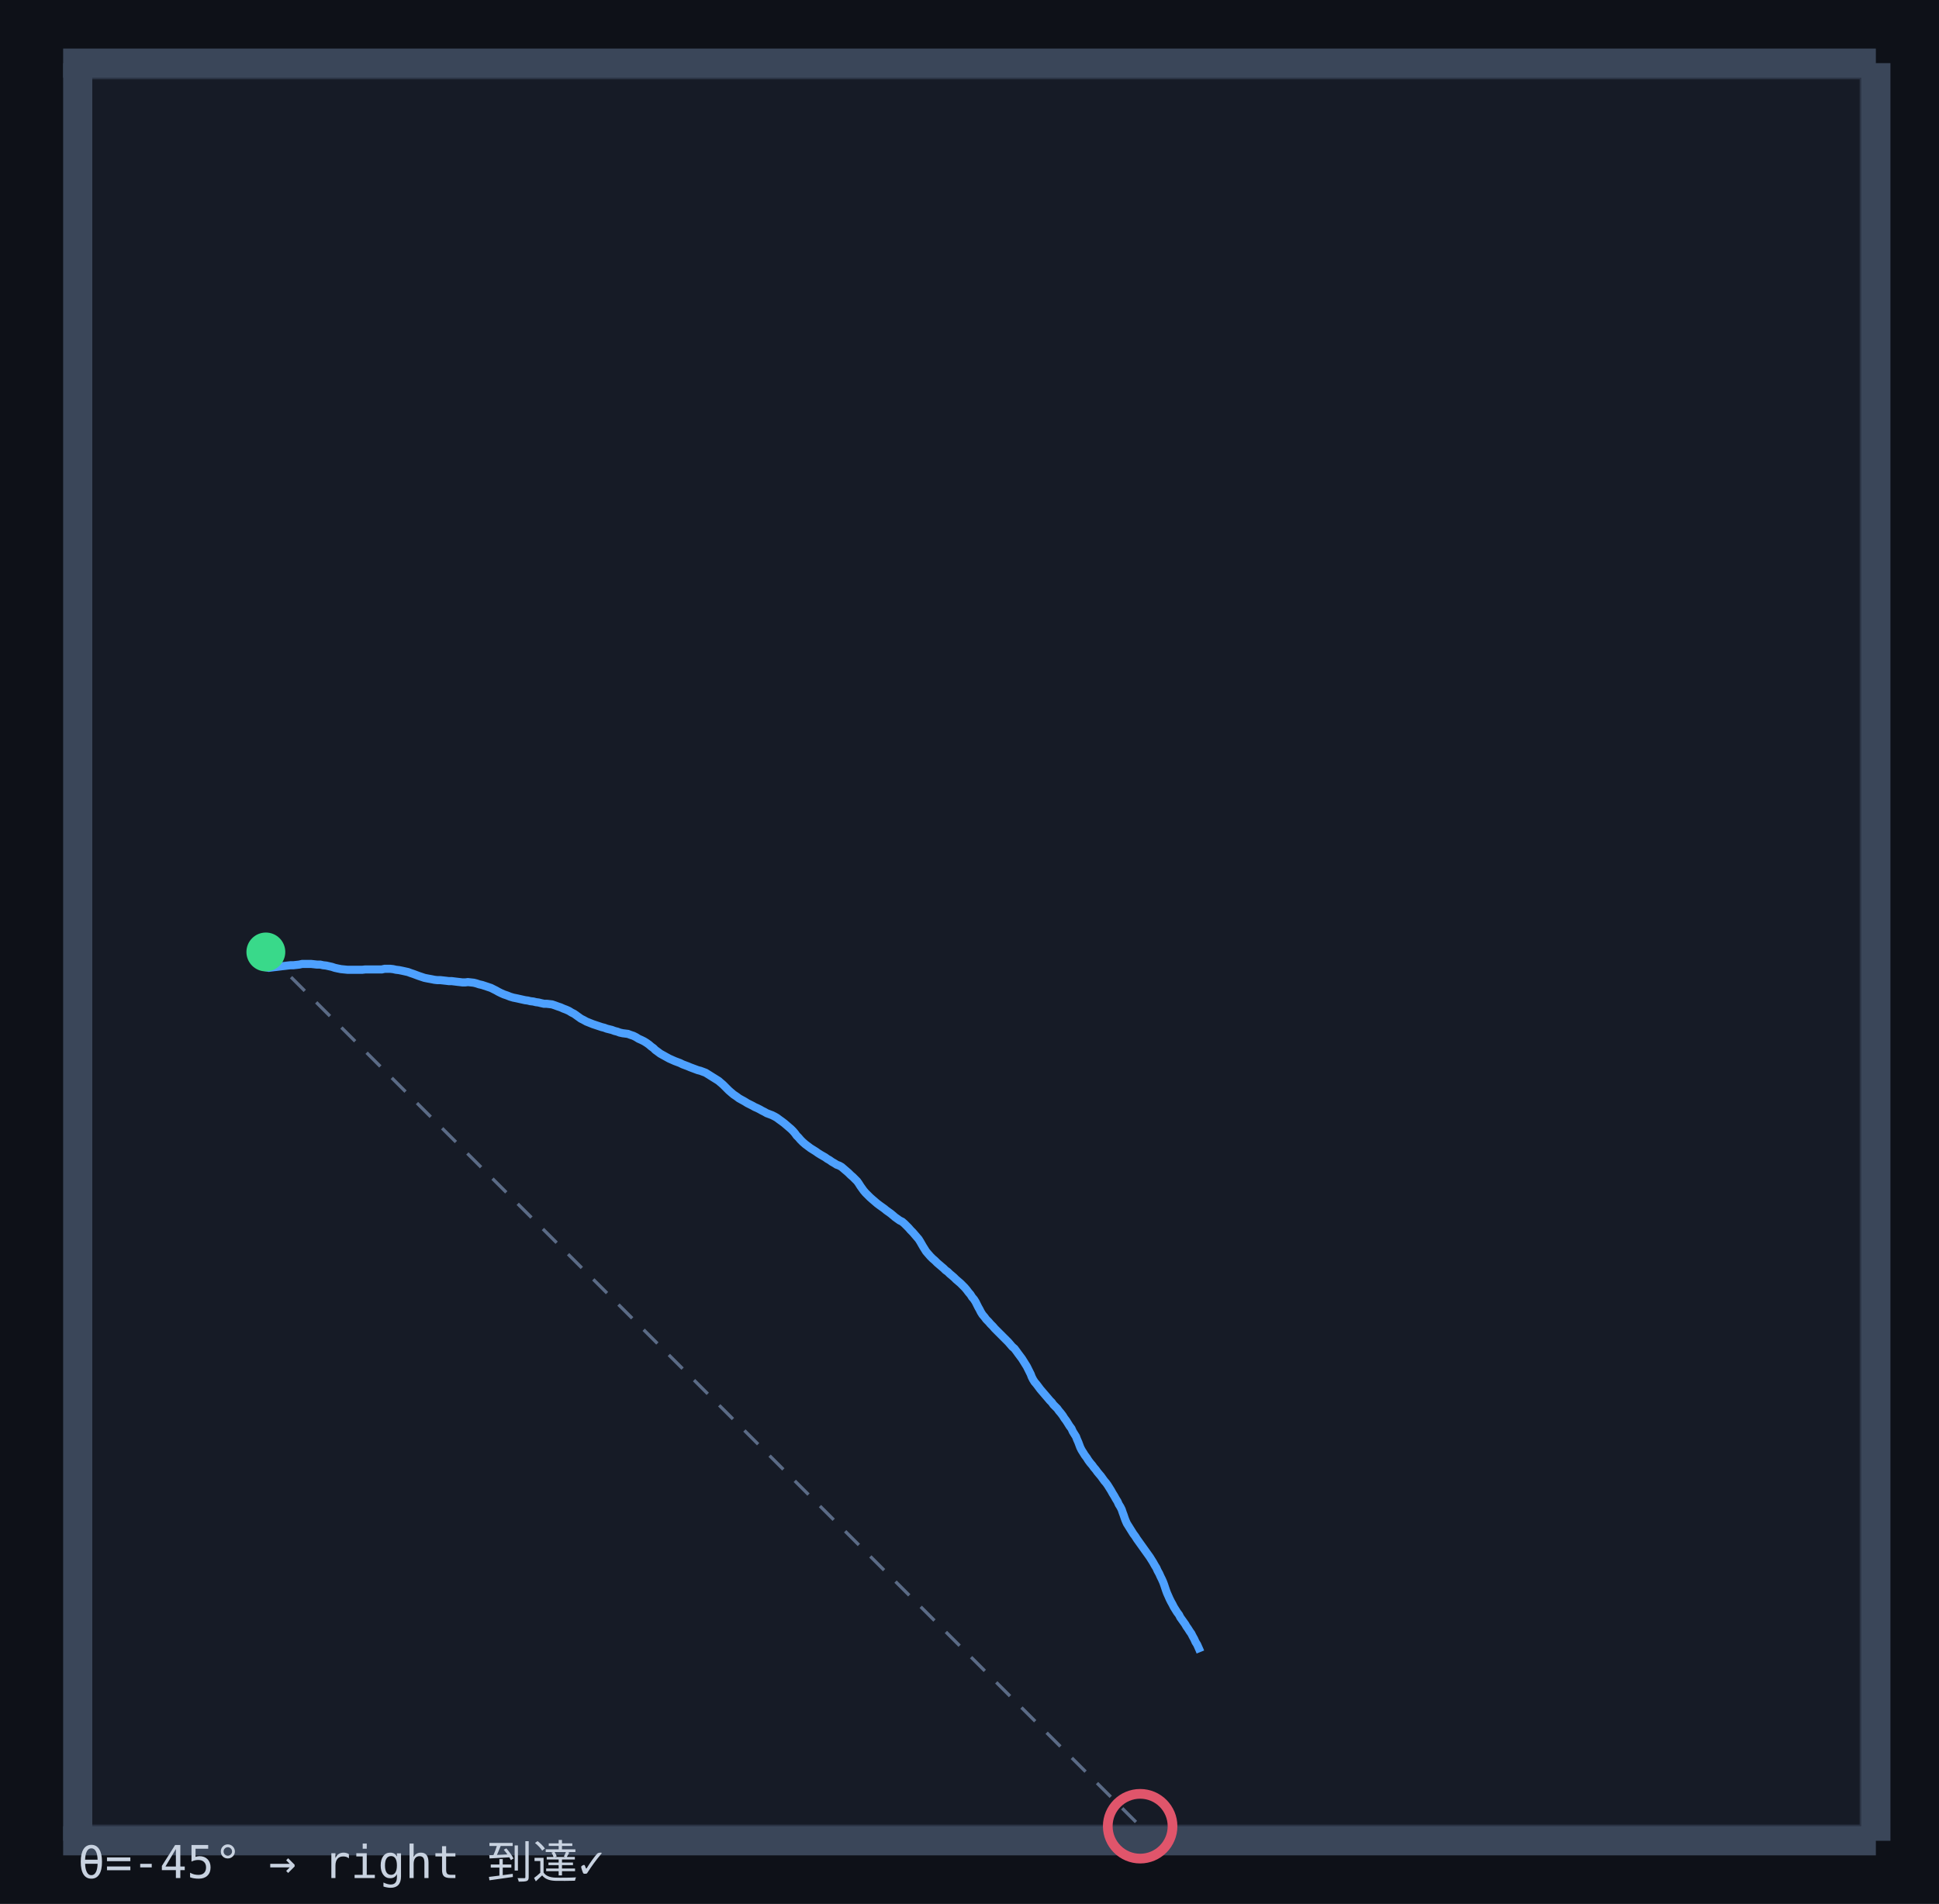
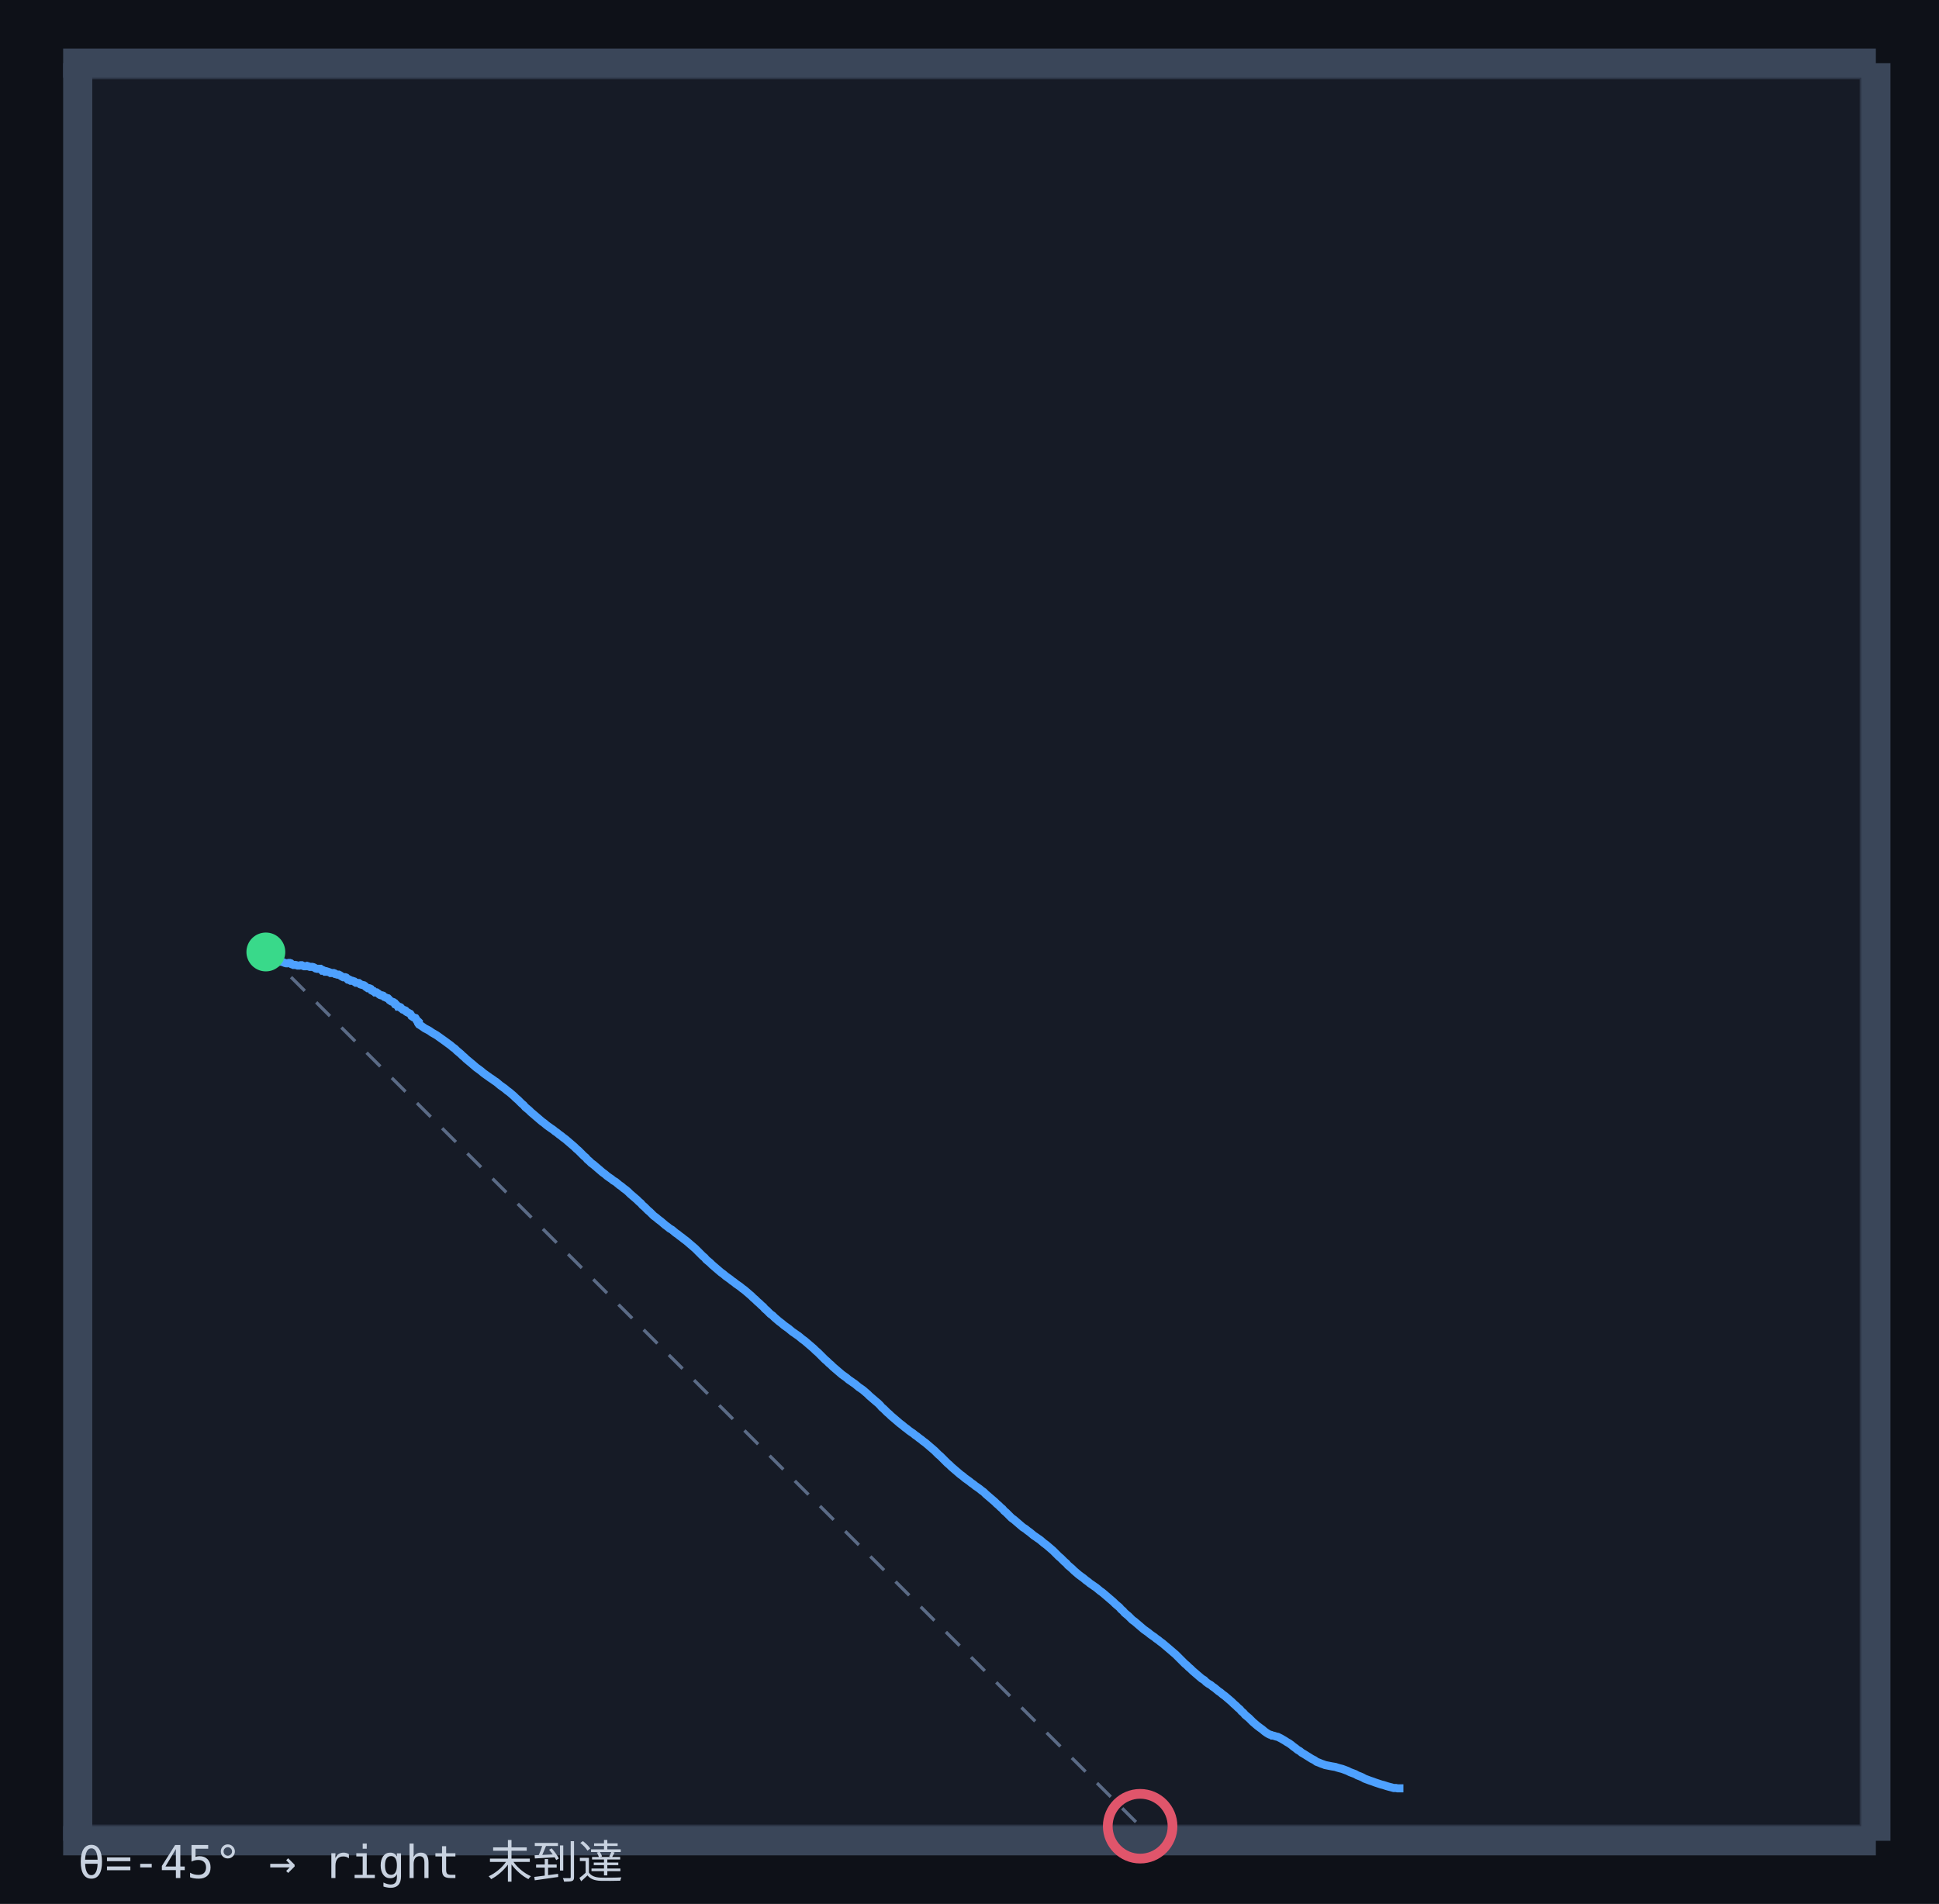
<svg xmlns="http://www.w3.org/2000/svg" width="598.8" height="588.0" viewBox="0 0 598.8 588.0">
  <rect x="0" y="0" width="598.8" height="588.0" fill="#0e1118" />
  <rect x="24.0" y="24.0" width="550.8" height="540.0" fill="#161b26" stroke="#2a3344" />
  <rect x="19.5" y="19.5" width="9.0" height="549.0" fill="#3a4659" />
  <rect x="574.8" y="19.5" width="9.0" height="549.0" fill="#3a4659" />
  <rect x="19.5" y="15.0" width="559.8" height="9.0" fill="#3a4659" />
  <rect x="19.5" y="564.0" width="559.8" height="9.0" fill="#3a4659" />
  <line x1="82.1" y1="294.0" x2="352.1" y2="564.0" stroke="#5b6b86" stroke-dasharray="6 5" />
  <circle cx="352.1" cy="564.0" r="10" fill="none" stroke="#e0556b" stroke-width="3" />
-   <polyline points="82.0,294.2 82.0,294.9 82.0,295.7 82.1,296.7 82.2,297.9 82.5,298.8 83.0,298.9 83.8,298.8 84.6,298.7 85.5,298.6 86.3,298.5 87.1,298.4 88.0,298.3 88.8,298.2 89.7,298.1 90.6,298.1 91.5,298.0 92.4,297.9 93.3,297.7 94.2,297.7 95.1,297.7 96.1,297.7 97.0,297.8 97.9,297.9 98.9,297.9 99.8,298.1 100.7,298.2 101.6,298.4 102.5,298.6 103.4,298.9 104.3,299.1 105.3,299.3 106.3,299.4 107.3,299.5 108.3,299.5 109.2,299.5 110.2,299.5 111.1,299.5 111.9,299.5 112.8,299.4 113.6,299.4 114.5,299.4 115.3,299.4 116.2,299.4 117.0,299.4 117.9,299.4 118.8,299.2 119.6,299.2 120.5,299.2 121.4,299.3 122.3,299.5 123.2,299.6 124.2,299.8 125.1,300.0 126.0,300.2 126.8,300.5 127.7,300.8 128.5,301.1 129.3,301.4 130.2,301.7 131.1,302.0 132.1,302.2 133.2,302.4 134.2,302.6 135.1,302.7 136.0,302.7 136.9,302.8 137.8,302.9 138.6,303.0 139.5,303.0 140.3,303.1 141.1,303.2 142.0,303.3 142.8,303.4 143.7,303.4 144.5,303.3 145.4,303.4 146.3,303.5 147.1,303.7 148.0,304.0 148.9,304.2 149.8,304.5 150.7,304.8 151.6,305.1 152.4,305.5 153.2,305.9 153.9,306.3 154.7,306.7 155.6,307.1 156.5,307.4 157.5,307.8 158.5,308.1 159.5,308.3 160.4,308.5 161.3,308.7 162.2,308.9 163.0,309.0 163.8,309.2 164.7,309.3 165.5,309.5 166.3,309.6 167.1,309.8 168.0,310.0 168.8,310.0 169.7,310.1 170.5,310.2 171.4,310.5 172.2,310.8 173.1,311.1 174.0,311.5 174.8,311.8 175.7,312.2 176.5,312.7 177.3,313.1 178.0,313.6 178.7,314.1 179.4,314.6 180.2,315.0 181.1,315.5 182.1,315.9 183.1,316.3 184.0,316.6 184.9,316.9 185.8,317.2 186.6,317.4 187.4,317.7 188.2,317.9 189.0,318.1 189.8,318.4 190.6,318.6 191.4,318.9 192.3,319.1 193.1,319.2 193.9,319.3 194.7,319.6 195.6,319.9 196.4,320.3 197.2,320.8 198.1,321.2 198.9,321.6 199.7,322.1 200.4,322.6 201.1,323.2 201.8,323.7 202.4,324.3 203.1,324.8 203.9,325.4 204.8,325.9 205.7,326.4 206.6,326.9 207.5,327.3 208.4,327.7 209.2,328.0 210.0,328.3 210.8,328.7 211.6,329.0 212.4,329.3 213.1,329.6 213.9,329.9 214.7,330.2 215.5,330.5 216.3,330.7 217.1,331.0 217.9,331.3 218.7,331.8 219.5,332.3 220.3,332.8 221.1,333.3 221.9,333.8 222.6,334.4 223.3,335.0 223.9,335.6 224.5,336.2 225.1,336.8 225.8,337.4 226.5,338.0 227.4,338.6 228.2,339.2 229.1,339.7 230.0,340.2 230.8,340.7 231.6,341.1 232.4,341.5 233.1,341.9 233.8,342.2 234.6,342.6 235.3,343.0 236.1,343.4 236.8,343.8 237.6,344.1 238.4,344.4 239.2,344.8 239.9,345.2 240.7,345.8 241.4,346.3 242.2,346.9 242.9,347.5 243.6,348.1 244.3,348.7 244.9,349.3 245.5,350.0 246.0,350.7 246.6,351.3 247.2,352.0 247.9,352.7 248.7,353.4 249.5,354.0 250.3,354.6 251.1,355.1 251.9,355.6 252.6,356.1 253.4,356.6 254.1,357.0 254.8,357.4 255.5,357.9 256.2,358.3 256.9,358.8 257.6,359.2 258.4,359.7 259.2,360.0 259.9,360.4 260.6,361.0 261.3,361.6 262.0,362.2 262.7,362.9 263.4,363.5 264.1,364.2 264.7,364.8 265.2,365.5 265.7,366.3 266.2,367.0 266.7,367.7 267.3,368.4 268.0,369.1 268.7,369.8 269.5,370.5 270.2,371.1 270.9,371.7 271.7,372.3 272.4,372.8 273.1,373.3 273.7,373.8 274.4,374.3 275.1,374.8 275.7,375.3 276.4,375.9 277.1,376.4 277.8,376.9 278.6,377.3 279.3,377.9 279.9,378.5 280.6,379.2 281.2,379.9 281.9,380.6 282.5,381.3 283.1,382.0 283.7,382.7 284.2,383.5 284.6,384.2 285.0,384.9 285.5,385.7 286.0,386.5 286.6,387.2 287.3,388.0 288.0,388.7 288.7,389.3 289.4,390.0 290.1,390.6 290.8,391.2 291.4,391.7 292.0,392.3 292.7,392.8 293.3,393.4 293.9,393.9 294.6,394.5 295.2,395.1 295.9,395.7 296.6,396.3 297.2,396.9 297.9,397.6 298.5,398.3 299.1,399.1 299.7,399.8 300.2,400.6 300.8,401.3 301.3,402.1 301.7,402.9 302.1,403.7 302.5,404.4 302.9,405.2 303.4,406.0 304.0,406.7 304.6,407.5 305.3,408.2 305.9,408.9 306.6,409.6 307.2,410.3 307.8,410.9 308.4,411.5 309.0,412.1 309.6,412.7 310.2,413.3 310.8,413.9 311.4,414.5 312.0,415.2 312.6,415.9 313.3,416.5 313.9,417.3 314.4,418.0 315.0,418.8 315.6,419.6 316.1,420.4 316.6,421.2 317.1,422.0 317.5,422.8 317.9,423.6 318.3,424.4 318.6,425.2 319.0,426.0 319.5,426.8 320.1,427.5 320.7,428.3 321.3,429.1 321.9,429.8 322.5,430.5 323.1,431.2 323.7,431.9 324.2,432.5 324.8,433.1 325.3,433.8 325.9,434.4 326.5,435.0 327.0,435.7 327.6,436.4 328.2,437.2 328.7,438.0 329.3,438.8 329.8,439.6 330.3,440.4 330.9,441.2 331.3,442.1 331.8,442.9 332.3,443.7 332.6,444.5 333.0,445.4 333.3,446.2 333.6,447.0 334.0,447.8 334.5,448.6 335.0,449.4 335.6,450.2 336.1,451.0 336.7,451.8 337.3,452.5 337.8,453.2 338.4,453.9 338.9,454.6 339.4,455.2 340.0,455.9 340.5,456.6 341.0,457.3 341.6,458.0 342.1,458.7 342.6,459.5 343.1,460.3 343.6,461.2 344.1,462.0 344.6,462.9 345.1,463.7 345.5,464.6 346.0,465.4 346.4,466.2 346.7,467.1 347.0,467.9 347.3,468.8 347.6,469.6 348.0,470.5 348.5,471.3 349.0,472.1 349.5,472.9 350.0,473.7 350.6,474.5 351.1,475.3 351.6,476.0 352.1,476.7 352.6,477.4 353.1,478.1 353.6,478.8 354.1,479.5 354.6,480.2 355.1,480.9 355.6,481.7 356.1,482.5 356.6,483.4 357.1,484.2 357.5,485.1 358.0,486.0 358.4,486.9 358.8,487.7 359.2,488.6 359.5,489.4 359.8,490.3 360.1,491.2 360.4,492.0 360.8,492.9 361.2,493.8 361.6,494.6 362.1,495.5 362.5,496.3 363.0,497.1 363.5,497.9 364.1,498.7 364.5,499.5 365.0,500.2 365.5,500.9 366.0,501.6 366.4,502.3 366.9,503.0 367.4,503.8 367.9,504.5 368.3,505.3 368.8,506.2 369.2,507.1 369.7,507.9 370.1,508.8 370.5,509.7 370.7,510.2" fill="none" stroke="#4ea1ff" stroke-width="2.5" />
+   <polyline points="82.0,294.1 82.0,294.3 82.0,294.5 82.0,295.1 82.0,296.2 81.9,296.9 82.1,297.3 82.3,297.3 82.7,297.2 83.1,297.2 83.6,297.1 84.0,297.0 84.4,296.9 84.7,296.8 85.0,296.8 85.3,296.8 85.6,296.9 86.0,297.0 86.4,297.0 86.9,297.0 87.5,297.2 88.0,297.4 88.4,297.5 88.8,297.5 89.1,297.4 89.5,297.4 89.8,297.5 90.1,297.8 90.4,297.9 90.6,298.0 90.9,298.0 91.2,298.0 91.6,298.1 91.9,298.2 92.2,298.2 92.5,298.2 92.8,298.1 93.2,298.1 93.6,298.3 93.9,298.4 94.2,298.4 94.5,298.4 94.8,298.3 95.1,298.4 95.4,298.5 95.7,298.6 96.0,298.6 96.4,298.6 96.8,298.7 97.2,298.9 97.5,299.1 97.9,299.2 98.3,299.2 98.6,299.2 98.9,299.2 99.1,299.4 99.3,299.6 99.5,299.8 99.7,299.8 99.9,299.7 100.1,299.8 100.2,299.9 100.4,300.1 100.7,300.1 100.9,300.0 101.2,300.1 101.5,300.2 101.8,300.3 102.1,300.5 102.4,300.5 102.7,300.5 103.0,300.5 103.3,300.6 103.5,300.8 103.9,300.9 104.2,301.0 104.6,301.0 105.0,301.2 105.3,301.4 105.6,301.6 106.0,301.8 106.3,301.8 106.6,301.8 106.9,301.9 107.1,302.1 107.3,302.4 107.4,302.5 107.6,302.5 107.8,302.5 108.0,302.6 108.1,302.8 108.3,302.9 108.5,302.9 108.8,302.9 109.1,303.0 109.4,303.1 109.6,303.3 109.9,303.5 110.2,303.5 110.6,303.6 110.8,303.6 111.1,303.8 111.3,304.0 111.6,304.1 112.0,304.2 112.4,304.3 112.7,304.5 113.0,304.8 113.3,305.0 113.6,305.2 114.0,305.2 114.3,305.3 114.5,305.4 114.7,305.7 114.8,305.9 115.0,306.0 115.2,306.1 115.4,306.1 115.5,306.2 115.7,306.4 115.8,306.5 116.1,306.5 116.3,306.5 116.6,306.7 116.9,306.9 117.1,307.1 117.4,307.3 117.7,307.4 118.0,307.4 118.3,307.5 118.5,307.7 118.7,307.9 119.0,308.0 119.4,308.2 119.8,308.3 120.1,308.6 120.3,308.9 120.6,309.1 120.9,309.3 121.2,309.4 121.5,309.5 121.8,309.7 121.9,310.0 122.0,310.2 122.2,310.3 122.4,310.3 122.5,310.4 122.6,310.5 122.8,310.7 122.9,310.9 123.2,310.9 123.5,311.0 123.7,311.1 123.9,311.4 124.2,311.6 124.4,311.8 124.7,311.9 125.0,312.0 125.2,312.1 125.4,312.4 125.7,312.6 126.0,312.7 126.3,312.9 126.7,313.1 126.9,313.4 127.1,313.8 127.4,314.0 127.7,314.2 128.0,314.3 128.3,314.4 128.5,314.7 128.6,315.0 128.7,315.2 128.8,315.3 129.0,315.4 129.2,315.5 129.3,315.6 129.2,316.1 129.4,316.4 129.9,316.7 130.5,317.1 131.2,317.6 132.0,318.0 132.7,318.4 133.4,318.9 134.1,319.3 134.8,319.7 135.5,320.2 136.2,320.7 136.9,321.2 137.6,321.7 138.4,322.3 139.1,322.8 139.8,323.4 140.5,323.9 141.1,324.5 141.7,325.0 142.3,325.5 142.8,326.0 143.4,326.5 143.9,327.0 144.5,327.5 145.1,328.0 145.7,328.5 146.4,329.1 147.1,329.7 147.8,330.2 148.6,330.8 149.3,331.4 150.0,331.9 150.7,332.4 151.4,332.9 152.0,333.3 152.7,333.8 153.3,334.2 153.9,334.7 154.5,335.2 155.2,335.7 155.9,336.2 156.6,336.8 157.3,337.3 158.0,337.9 158.7,338.5 159.3,339.1 160.0,339.7 160.6,340.3 161.1,340.8 161.7,341.3 162.2,341.9 162.8,342.4 163.4,342.9 164.0,343.5 164.6,344.0 165.3,344.6 166.0,345.2 166.7,345.8 167.4,346.4 168.1,346.9 168.8,347.5 169.5,348.0 170.2,348.5 170.8,348.9 171.4,349.4 172.0,349.8 172.6,350.3 173.3,350.8 173.9,351.3 174.6,351.8 175.3,352.4 176.0,353.0 176.7,353.6 177.4,354.2 178.0,354.8 178.6,355.3 179.2,355.9 179.8,356.5 180.3,357.0 180.9,357.5 181.4,358.1 182.0,358.6 182.6,359.2 183.3,359.7 184.0,360.3 184.7,360.9 185.4,361.5 186.1,362.1 186.8,362.6 187.5,363.2 188.2,363.7 188.8,364.1 189.4,364.6 190.1,365.0 190.7,365.5 191.3,366.0 191.9,366.4 192.6,367.0 193.3,367.5 194.0,368.1 194.6,368.7 195.3,369.3 196.0,369.9 196.7,370.5 197.3,371.1 197.9,371.6 198.4,372.2 199.0,372.7 199.5,373.2 200.1,373.8 200.7,374.3 201.3,374.9 201.9,375.5 202.6,376.0 203.3,376.6 204.1,377.2 204.8,377.8 205.5,378.4 206.2,378.9 206.8,379.4 207.5,379.8 208.1,380.3 208.7,380.8 209.3,381.2 209.9,381.7 210.6,382.2 211.2,382.7 211.9,383.2 212.6,383.8 213.3,384.4 214.0,385.0 214.7,385.6 215.3,386.2 215.9,386.8 216.5,387.4 217.0,387.9 217.6,388.4 218.1,389.0 218.7,389.5 219.3,390.0 219.9,390.6 220.6,391.2 221.3,391.8 222.0,392.4 222.7,393.0 223.4,393.5 224.1,394.1 224.8,394.6 225.5,395.1 226.1,395.6 226.7,396.0 227.3,396.5 227.9,396.9 228.6,397.4 229.2,397.9 229.9,398.4 230.6,399.0 231.3,399.6 232.0,400.2 232.6,400.8 233.3,401.4 233.9,402.0 234.5,402.5 235.1,403.1 235.7,403.6 236.2,404.2 236.8,404.7 237.3,405.2 237.9,405.8 238.6,406.3 239.2,406.9 239.9,407.5 240.6,408.1 241.4,408.7 242.1,409.3 242.8,409.8 243.5,410.3 244.1,410.8 244.7,411.3 245.3,411.7 246.0,412.2 246.6,412.6 247.2,413.1 247.8,413.6 248.5,414.1 249.2,414.7 249.9,415.3 250.6,415.9 251.3,416.5 251.9,417.1 252.6,417.7 253.2,418.3 253.7,418.8 254.3,419.4 254.8,419.9 255.4,420.4 256.0,421.0 256.6,421.5 257.2,422.1 257.9,422.7 258.6,423.3 259.3,423.9 260.0,424.5 260.7,425.0 261.4,425.5 262.1,426.1 262.7,426.5 263.4,427.0 264.0,427.4 264.6,427.9 265.2,428.4 265.8,428.8 266.5,429.3 267.2,429.9 267.9,430.5 268.5,431.1 269.2,431.7 269.9,432.3 270.6,432.9 271.2,433.4 271.8,434.0 272.3,434.6 272.9,435.1 273.4,435.6 274.0,436.2 274.6,436.7 275.2,437.3 275.8,437.8 276.5,438.4 277.2,439.0 277.9,439.6 278.7,440.2 279.4,440.8 280.1,441.3 280.7,441.8 281.4,442.3 282.0,442.7 282.6,443.2 283.2,443.6 283.8,444.1 284.5,444.6 285.1,445.1 285.8,445.6 286.5,446.2 287.2,446.8 287.9,447.4 288.6,448.0 289.2,448.6 289.8,449.2 290.4,449.7 291.0,450.3 291.5,450.8 292.1,451.4 292.6,451.9 293.2,452.4 293.8,453.0 294.5,453.6 295.2,454.2 295.9,454.8 296.6,455.4 297.3,455.9 298.0,456.5 298.7,457.0 299.4,457.5 300.0,458.0 300.6,458.4 301.2,458.9 301.8,459.3 302.5,459.8 303.1,460.3 303.8,460.8 304.4,461.4 305.1,462.0 305.8,462.6 306.5,463.2 307.2,463.8 307.8,464.4 308.4,464.9 309.0,465.5 309.6,466.0 310.1,466.6 310.7,467.1 311.2,467.6 311.8,468.2 312.4,468.8 313.1,469.3 313.8,469.9 314.5,470.5 315.2,471.1 315.9,471.7 316.7,472.2 317.3,472.7 318.0,473.2 318.6,473.7 319.2,474.2 319.8,474.6 320.5,475.1 321.1,475.5 321.7,476.0 322.4,476.6 323.1,477.1 323.8,477.7 324.5,478.3 325.2,478.9 325.8,479.5 326.4,480.1 327.0,480.7 327.6,481.2 328.2,481.8 328.7,482.3 329.3,482.8 329.8,483.4 330.4,483.9 331.1,484.5 331.7,485.1 332.4,485.7 333.1,486.3 333.9,486.9 334.6,487.4 335.3,488.0 336.0,488.5 336.6,489.0 337.2,489.4 337.9,489.9 338.5,490.3 339.1,490.8 339.7,491.3 340.4,491.8 341.0,492.3 341.7,492.9 342.4,493.5 343.1,494.1 343.8,494.7 344.4,495.3 345.1,495.9 345.7,496.4 346.2,497.0 346.8,497.5 347.3,498.1 347.9,498.6 348.5,499.1 349.1,499.7 349.7,500.3 350.4,500.8 351.1,501.4 351.8,502.0 352.5,502.6 353.2,503.2 353.9,503.7 354.6,504.2 355.2,504.7 355.9,505.2 356.5,505.6 357.1,506.1 357.7,506.5 358.3,507.0 359.0,507.5 359.7,508.1 360.3,508.6 361.0,509.2 361.7,509.8 362.4,510.4 363.1,511.0 363.7,511.6 364.3,512.2 364.8,512.7 365.4,513.3 365.9,513.8 366.5,514.3 367.1,514.9 367.7,515.4 368.3,516.0 369.0,516.6 369.7,517.2 370.4,517.8 371.1,518.4 371.9,518.9 372.5,519.5 373.2,520.0 373.9,520.4 374.5,520.9 375.1,521.3 375.7,521.8 376.3,522.3 376.9,522.7 377.6,523.3 378.3,523.8 379.0,524.4 379.7,525.0 380.4,525.6 381.0,526.2 381.7,526.8 382.3,527.4 382.9,527.9 383.4,528.5 384.0,529.0 384.5,529.6 385.1,530.1 385.7,530.6 386.3,531.2 386.9,531.8 387.6,532.4 388.3,533.0 389.1,533.6 389.8,534.1 390.5,534.7 391.2,535.2 391.7,535.5 392.1,535.7 392.5,535.8 392.8,536.0 393.1,536.0 393.5,536.1 393.8,536.2 394.1,536.3 394.6,536.4 395.0,536.6 395.6,536.9 396.1,537.2 396.8,537.6 397.4,538.0 398.1,538.4 398.8,538.9 399.4,539.4 400.1,539.9 400.7,540.4 401.4,540.8 402.0,541.3 402.7,541.7 403.5,542.2 404.3,542.7 405.1,543.2 405.9,543.6 406.6,544.1 407.4,544.4 408.1,544.7 408.7,544.9 409.2,545.1 409.7,545.2 410.2,545.3 410.7,545.4 411.2,545.5 411.8,545.6 412.4,545.7 413.0,545.9 413.7,546.1 414.5,546.3 415.3,546.6 416.1,546.9 416.9,547.3 417.7,547.6 418.5,547.9 419.2,548.3 420.0,548.6 420.7,548.9 421.4,549.3 422.2,549.6 423.0,549.9 423.9,550.2 424.7,550.5 425.6,550.8 426.5,551.1 427.3,551.3 428.2,551.6 428.9,551.8 429.7,552.0 430.4,552.2 431.1,552.2 431.6,552.3 432.2,552.3 432.7,552.3 433.4,552.3" fill="none" stroke="#4ea1ff" stroke-width="2.5" />
  <circle cx="82.1" cy="294.0" r="6" fill="#39d98a" />
-   <text x="24.0" y="580.0" fill="#c8d2e0" font-family="monospace" font-size="14">θ=-45° → right 到達✓</text>
+   <text x="24.0" y="580.0" fill="#c8d2e0" font-family="monospace" font-size="14">θ=-45° → right 未到達</text>
</svg>
